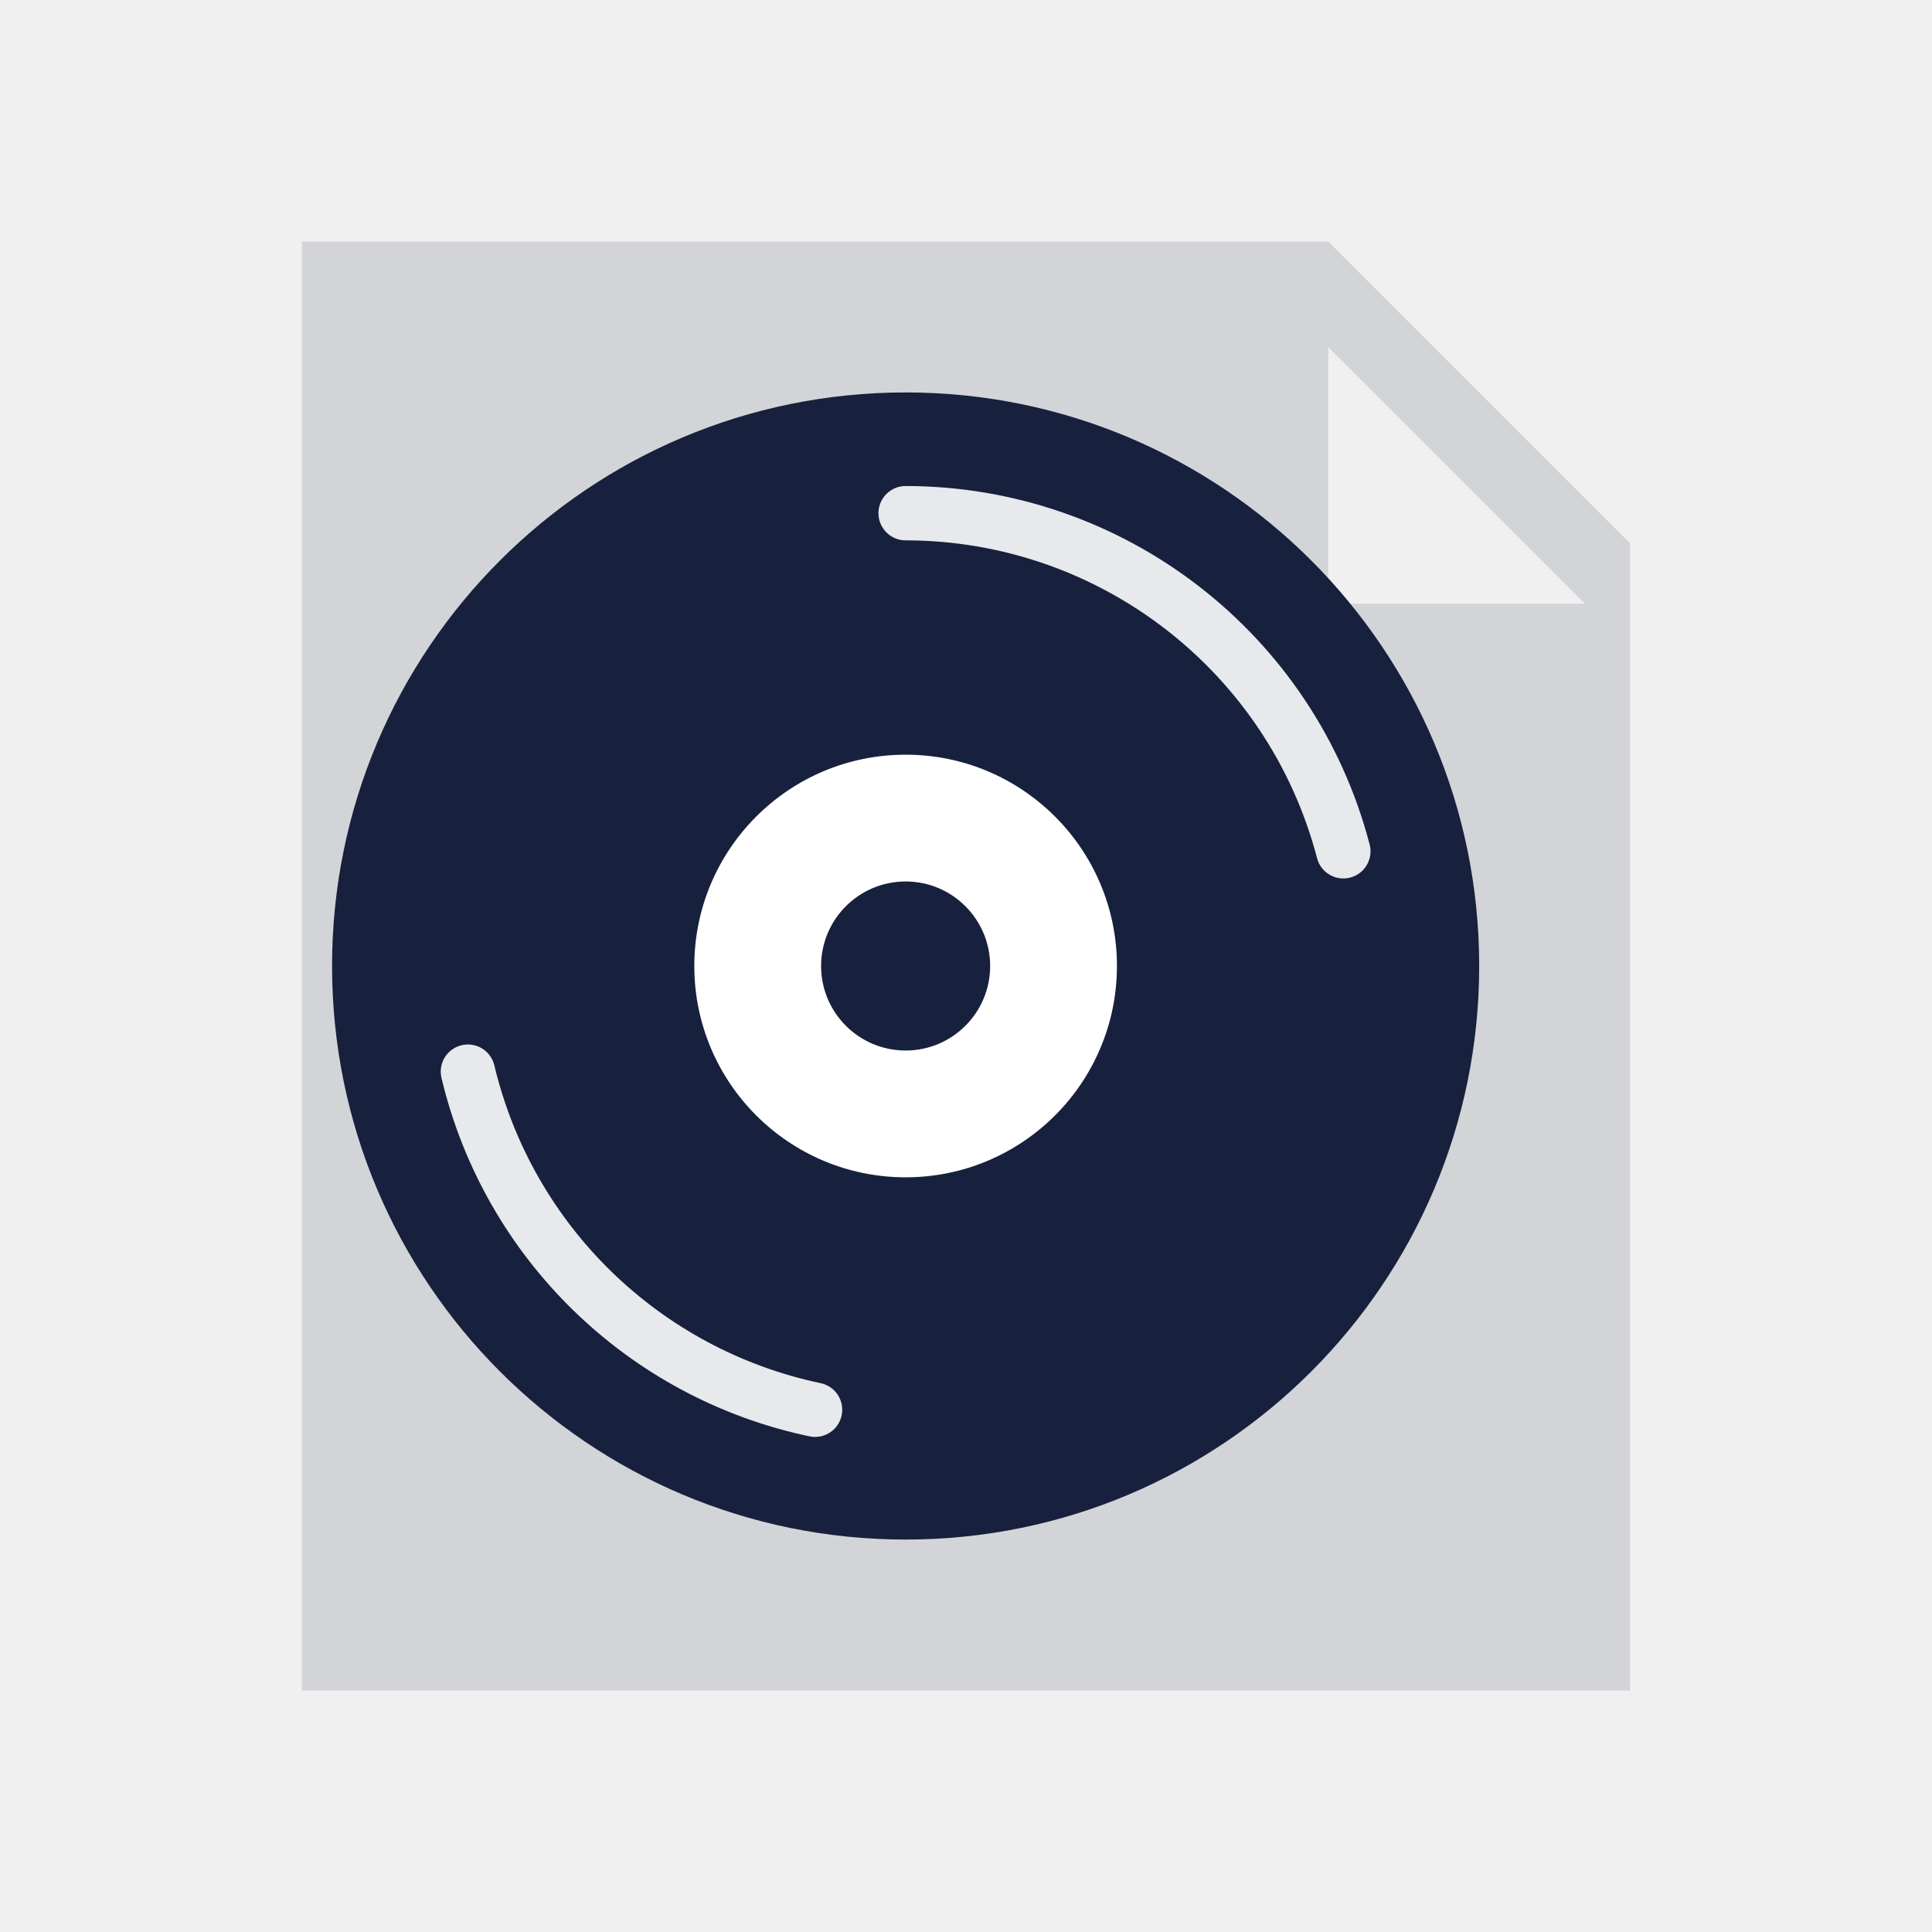
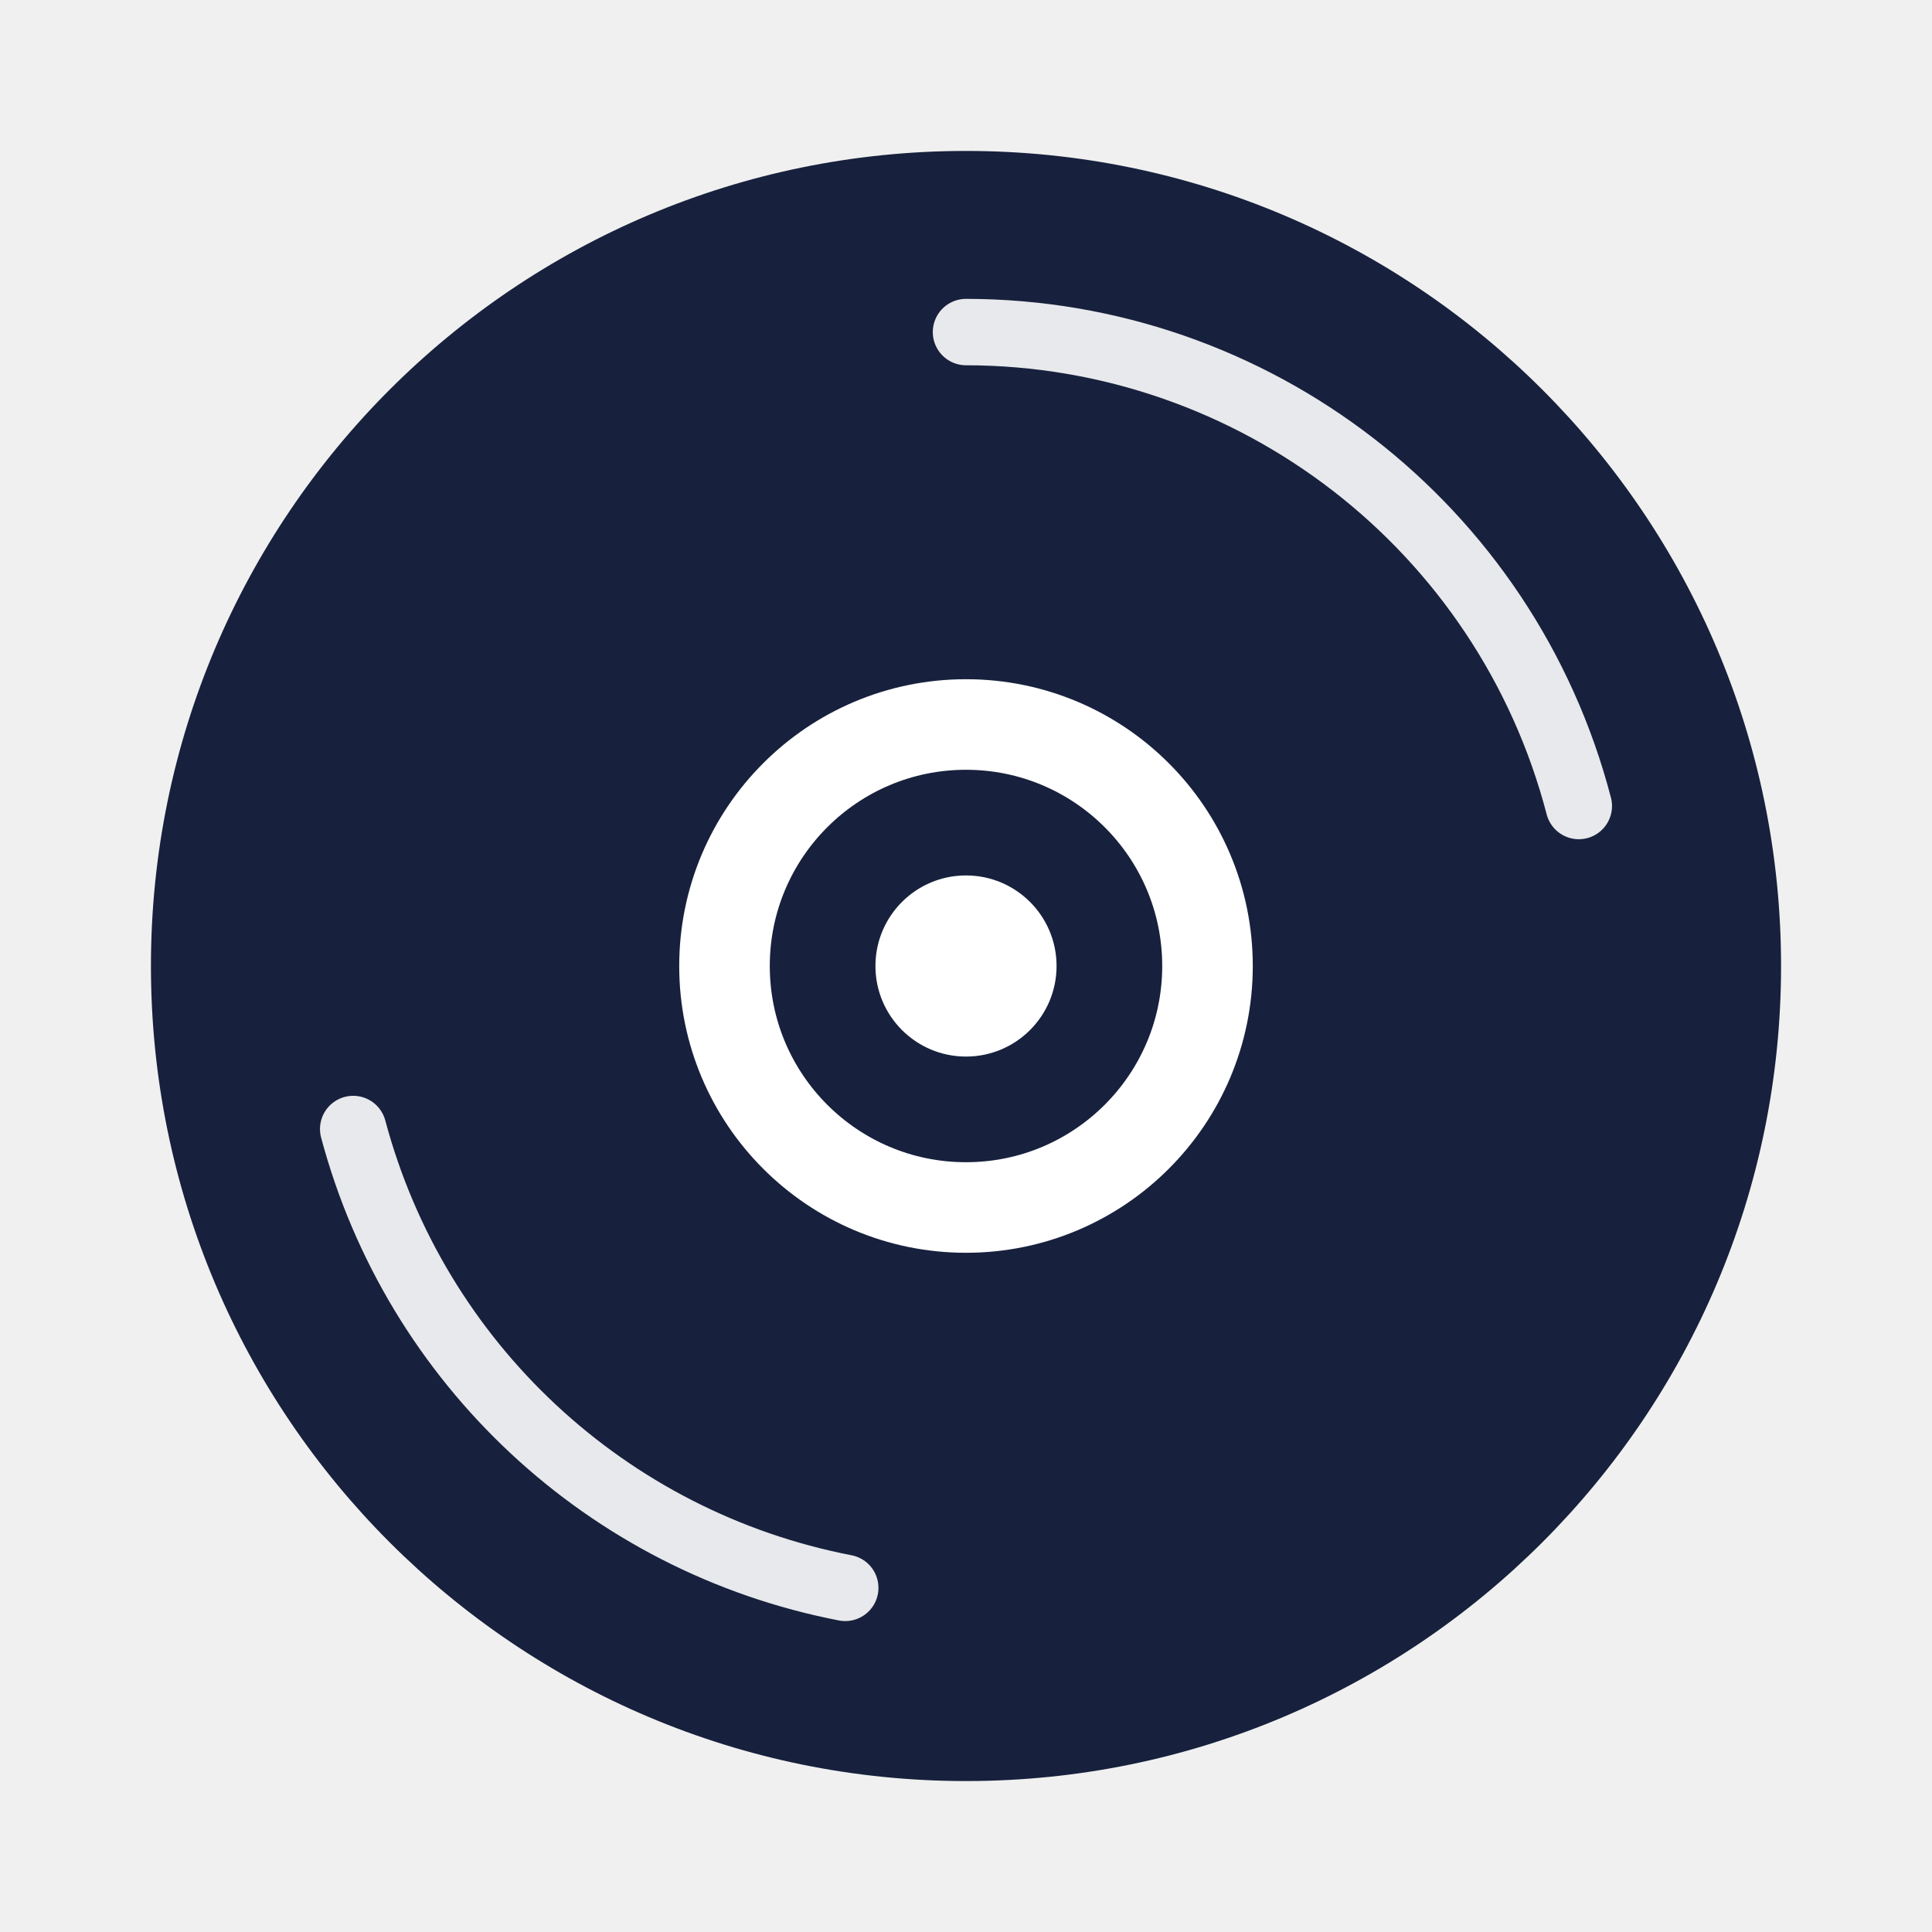
<svg xmlns="http://www.w3.org/2000/svg" viewBox="0 0 64 64" aria-hidden="true">
-   <path fill="#17213d" d="M10 8h34l10 10v38H10V8zm34 3.5V20h8.5L44 11.5z" opacity="0.14" />
-   <circle cx="30" cy="32" r="19" fill="#17213d" />
-   <circle cx="30" cy="32" r="7" fill="white" />
-   <circle cx="30" cy="32" r="2.8" fill="#17213d" />
-   <path d="M30 17a15 15 0 0 1 14.5 11.2M15.5 35.5A15 15 0 0 0 27 46.7" fill="none" stroke="white" stroke-width="1.8" stroke-linecap="round" opacity="0.9" />
+   <circle cx="32" cy="32" r="27" fill="#17213d" />
+   <circle cx="32" cy="32" r="8" fill="none" stroke="white" stroke-width="3" />
+   <circle cx="32" cy="32" r="3" fill="white" />
+   <path d="M32 11a21 21 0 0 1 20.3 15.7M11.7 37.4A21 21 0 0 0 28 52.6" fill="none" stroke="white" stroke-width="2.2" stroke-linecap="round" opacity=".9" />
</svg>
